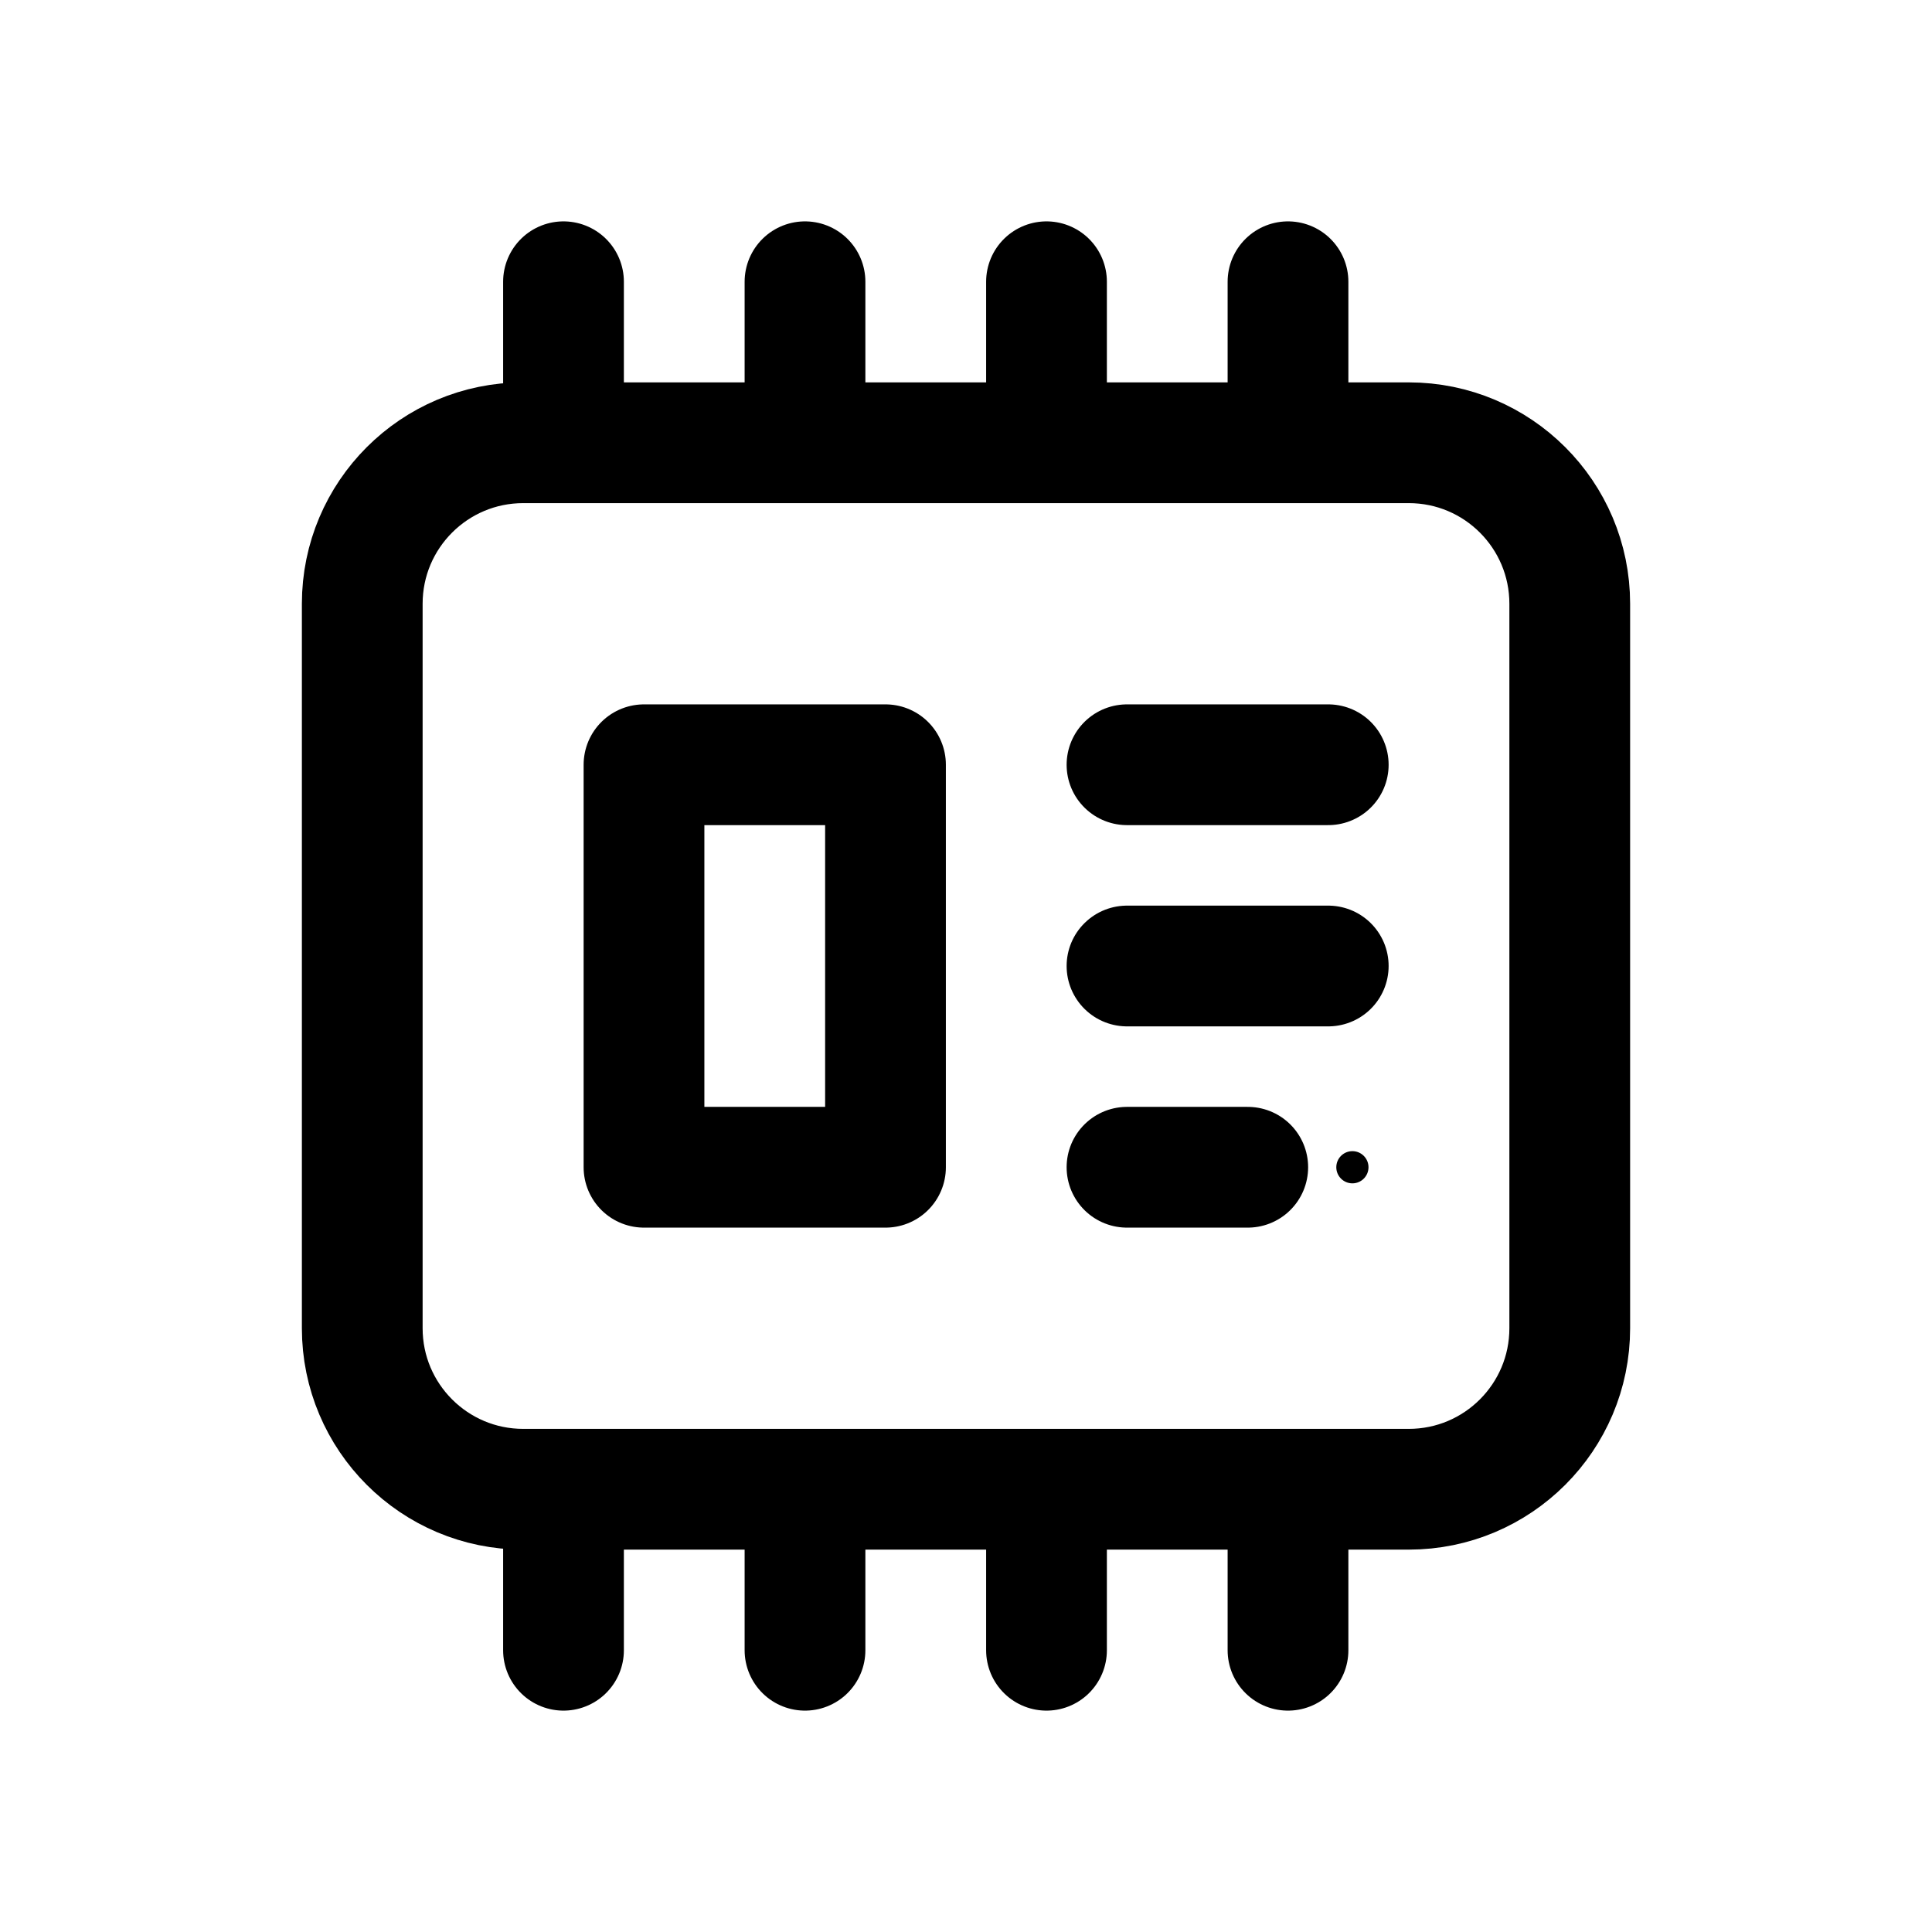
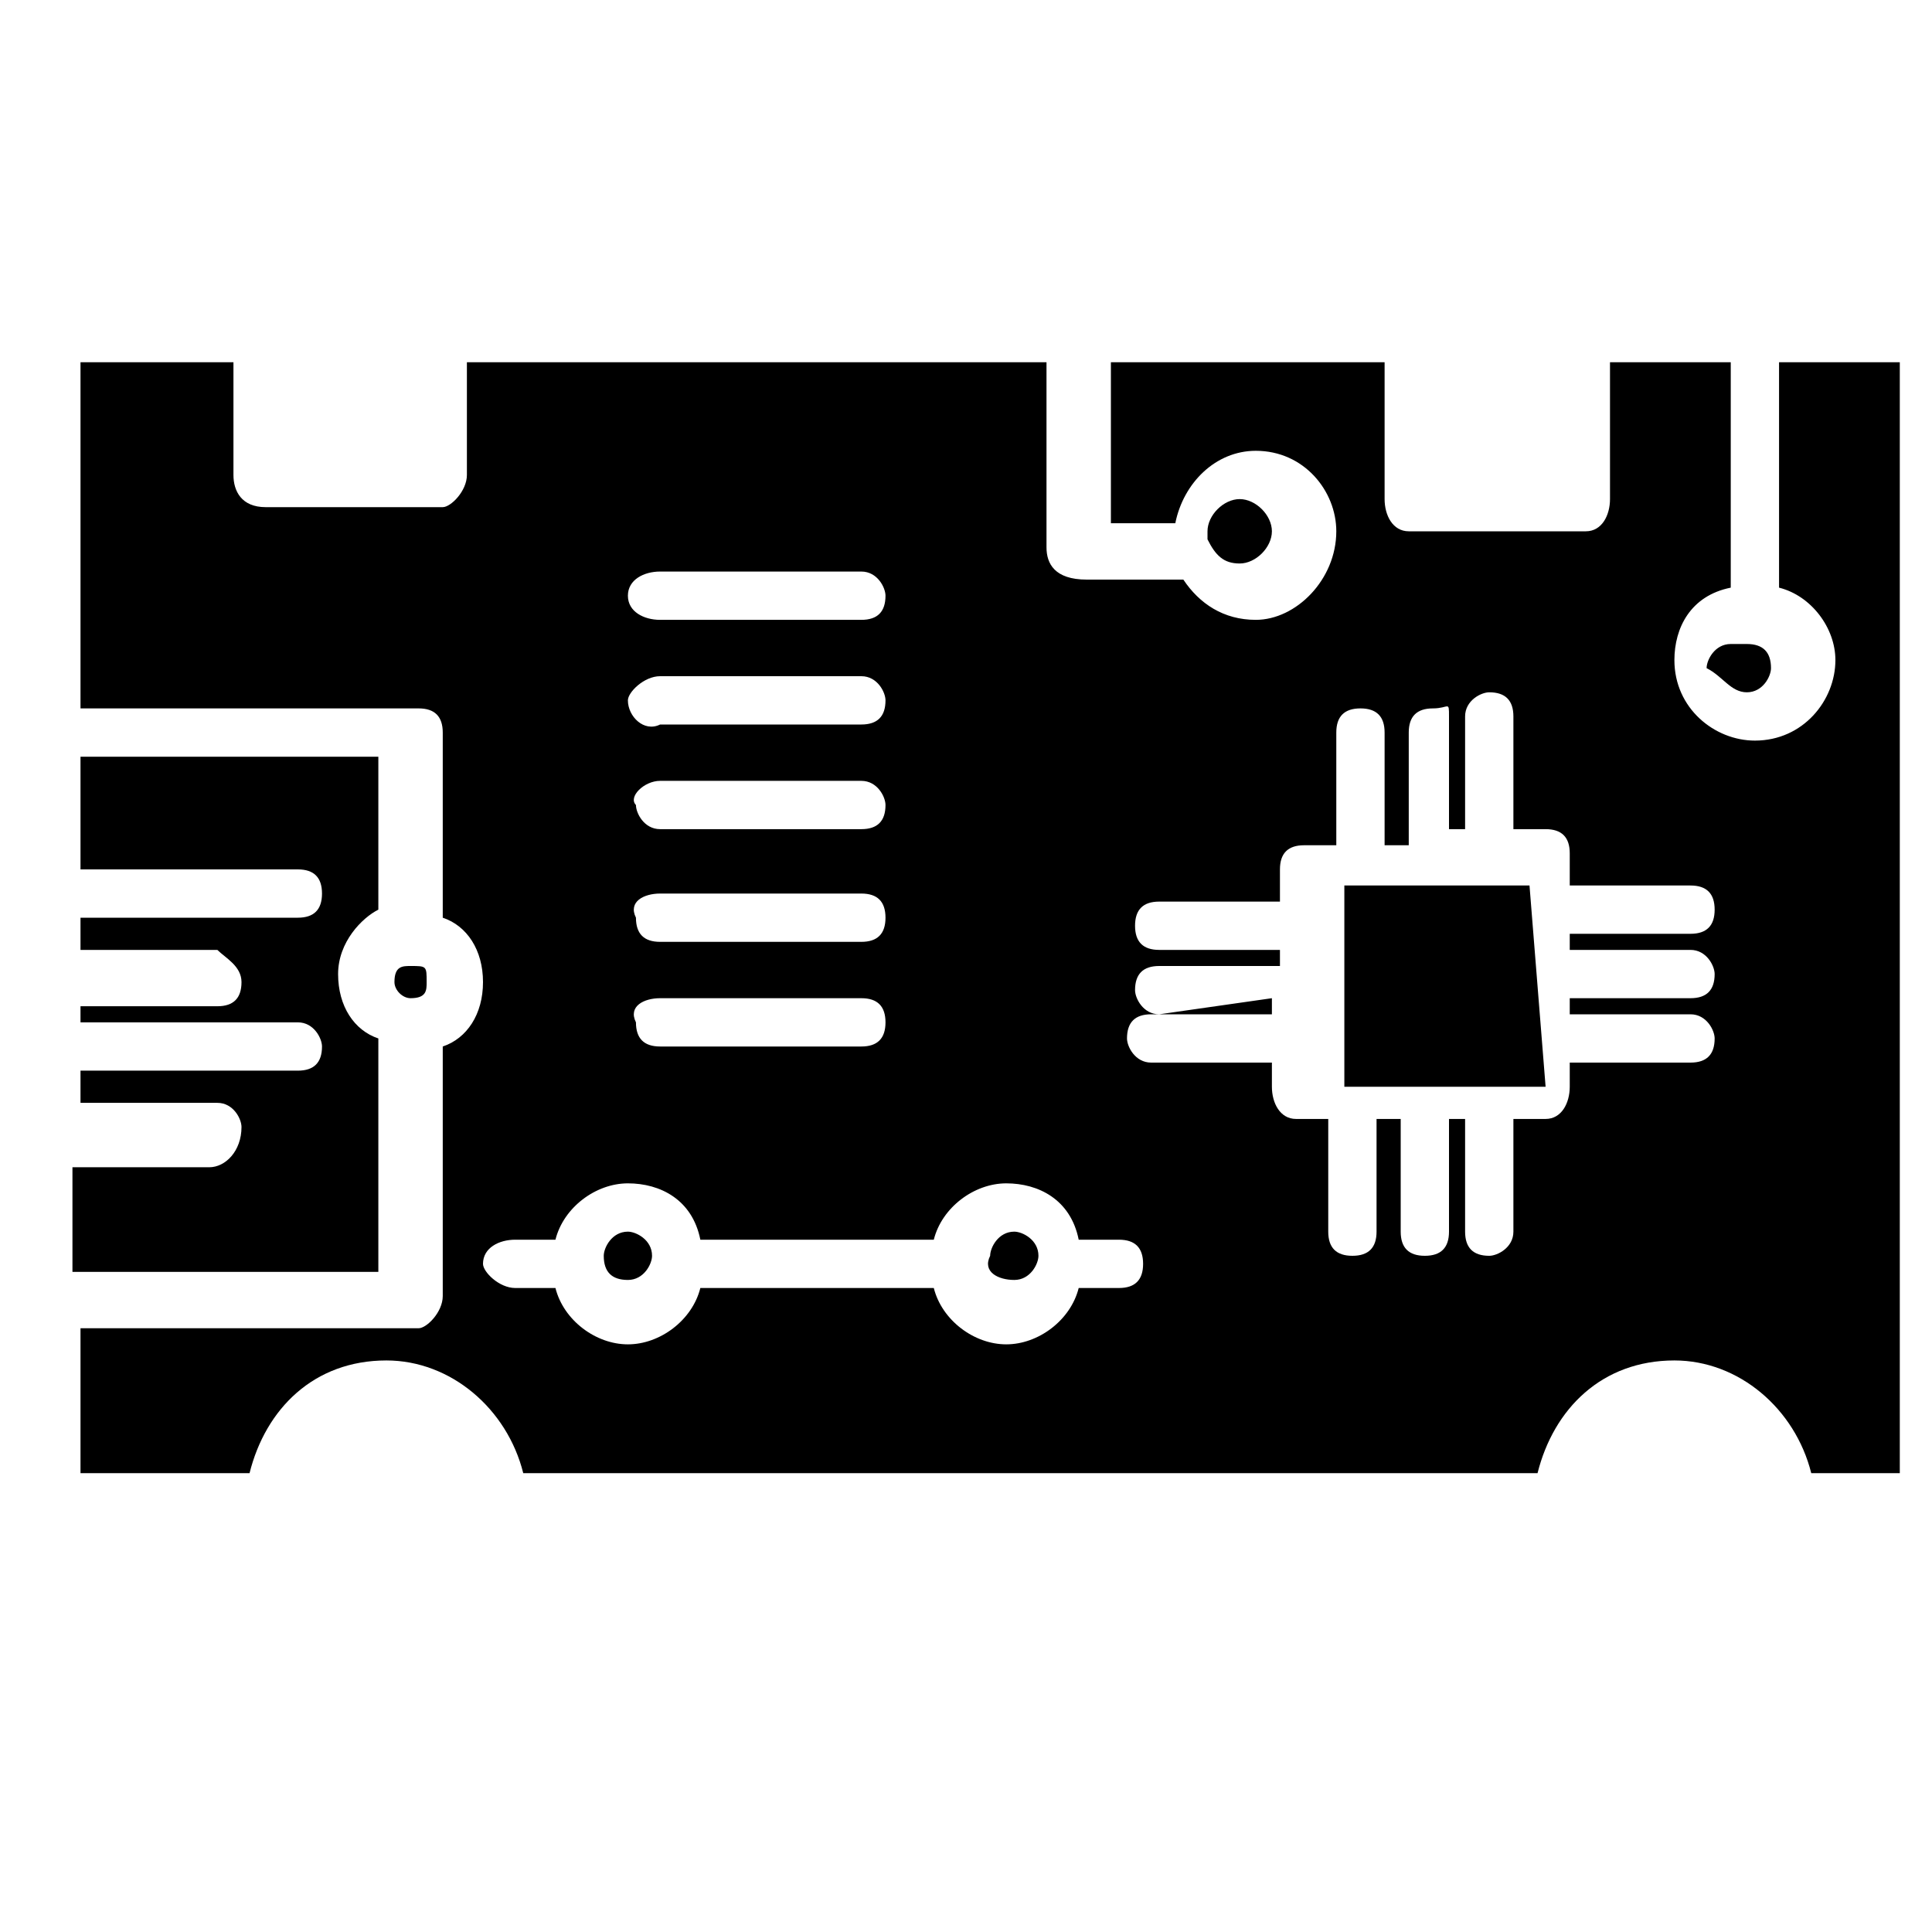
- <svg xmlns="http://www.w3.org/2000/svg" viewBox="0 0 24 24" fill="none" stroke="currentColor" stroke-linecap="round" stroke-linejoin="round" stroke-width="1.5" aria-hidden="true">
-   <rect x="4.5" y="5.5" width="15" height="13" rx="2" />
-   <path d="M8 9.5h3v5H8z" />
-   <path d="M14 9.5h2.5" />
-   <path d="M14 12h2.5" />
-   <path d="M14 14.5h1.5" />
-   <circle cx="16.8" cy="14.5" r=".2" fill="currentColor" stroke="none" />
-   <path d="M7 3.5v2M10 3.5v2M13 3.5v2M16 3.5v2M7 18.5v2M10 18.5v2M13 18.5v2M16 18.5v2" />
+ <svg xmlns="http://www.w3.org/2000/svg" viewBox="0 0 24 24" fill="currentColor" stroke="none" stroke-width="0" aria-hidden="true">
+   <g>
+     <path d="M12.6,15.9c0.2,0,0.3-0.2,0.3-0.3c0-0.2-0.2-0.3-0.3-0.3c-0.2,0-0.3,0.2-0.3,0.3C12.2,15.8,12.4,15.9,12.6,15.9z" />
+     <path d="M7.8,15.9c0.2,0,0.3-0.2,0.3-0.3c0-0.2-0.2-0.3-0.3-0.3c-0.2,0-0.3,0.2-0.3,0.3C7.5,15.8,7.6,15.9,7.8,15.9z" />
+     <path d="M2.6,14.5l-1.7,0l0,1.3l3.8,0l0-2.9c-0.3-0.1-0.5-0.4-0.5-0.8c0-0.4,0.3-0.7,0.5-0.8l0-1.9L1,9.4l0,1.4l2.7,0   c0.2,0,0.3,0.1,0.3,0.3c0,0.2-0.1,0.3-0.3,0.3l-2.7,0l0,0.4l1.7,0C2.8,11.9,3,12,3,12.2c0,0.2-0.1,0.3-0.3,0.3l-1.7,0l0,0.2l2.7,0   c0.2,0,0.3,0.2,0.3,0.3c0,0.2-0.1,0.3-0.3,0.3l-2.7,0l0,0.4l1.7,0c0.2,0,0.3,0.2,0.3,0.3C3,14.3,2.8,14.5,2.6,14.5z" />
+     <path d="M19,11l-0.4,0c0,0,0,0,0,0c0,0,0,0,0,0l-0.8,0c0,0,0,0,0,0c0,0,0,0,0,0l-0.8,0c0,0,0,0,0,0c0,0,0,0,0,0l-0.3,0l0,2.5l2.5,0   L19,11z" />
+     <path d="M5.3,12.2C5.3,12,5.3,12,5.1,12C5,12,4.9,12,4.9,12.2c0,0.1,0.1,0.2,0.2,0.2C5.3,12.4,5.3,12.3,5.3,12.2z" />
+     <path d="M15.4,7c0.2,0,0.4-0.2,0.4-0.4c0-0.2-0.2-0.4-0.4-0.4c-0.2,0-0.4,0.2-0.4,0.4c0,0,0,0.1,0,0.1c0,0,0,0,0,0   C15.1,6.9,15.2,7,15.4,7z" />
+     <path d="M21.7,8.6c0.2,0,0.3-0.2,0.3-0.3c0-0.2-0.1-0.3-0.3-0.3c0,0,0,0-0.1,0c0,0,0,0-0.1,0c-0.2,0-0.3,0.2-0.3,0.3   C21.4,8.4,21.5,8.6,21.7,8.6z" />
+     <path d="M1,18.3l2.1,0c0.2-0.8,0.8-1.4,1.7-1.4c0.8,0,1.5,0.6,1.7,1.4l12.6,0c0.2-0.8,0.8-1.4,1.7-1.4c0.8,0,1.5,0.6,1.7,1.4l1.1,0   l0-13.8l-1.5,0l0,2.8c0.4,0.1,0.7,0.5,0.7,0.9c0,0.5-0.4,1-1,1c-0.5,0-1-0.4-1-1c0-0.4,0.2-0.8,0.7-0.9l0-2.8l-1.5,0l0,1.7   c0,0.2-0.1,0.4-0.3,0.4l-2.2,0c-0.2,0-0.3-0.2-0.3-0.4l0-1.7l-3.4,0l0,2l0.8,0c0.1-0.5,0.5-0.9,1-0.9c0.6,0,1,0.5,1,1   c0,0.6-0.5,1.1-1,1.1c-0.4,0-0.7-0.2-0.9-0.5l-1.2,0C13.1,7.2,13,7,13,6.8l0-2.3l-7.2,0l0,1.4c0,0.2-0.2,0.4-0.3,0.4l-2.2,0   C3,6.3,2.9,6.1,2.9,5.9l0-1.4L1,4.5l0,4.3l4.2,0c0.2,0,0.3,0.1,0.3,0.3l0,2.3C5.8,11.5,6,11.8,6,12.2c0,0.4-0.2,0.7-0.5,0.8l0,3.1   c0,0.2-0.2,0.4-0.3,0.4l-4.2,0L1,18.3z M14.4,12.6c-0.2,0-0.3-0.2-0.3-0.3c0-0.2,0.1-0.3,0.3-0.3l1.5,0l0-0.2l-1.5,0   c-0.2,0-0.3-0.1-0.3-0.3c0-0.2,0.1-0.3,0.3-0.3l1.5,0l0-0.4c0-0.2,0.1-0.3,0.3-0.3l0.4,0l0-1.4c0-0.2,0.1-0.3,0.3-0.3   c0.2,0,0.3,0.1,0.3,0.3l0,1.4l0.3,0l0-1.4c0-0.2,0.1-0.3,0.3-0.3S18,8.7,18,8.9l0,1.4l0.2,0l0-1.4c0-0.2,0.2-0.3,0.3-0.3   c0.2,0,0.3,0.1,0.3,0.3l0,1.4l0.4,0c0.2,0,0.3,0.1,0.3,0.3l0,0.4l1.5,0c0.2,0,0.3,0.1,0.3,0.3c0,0.2-0.1,0.3-0.3,0.3l-1.5,0l0,0.2   l1.5,0c0.2,0,0.3,0.2,0.3,0.3c0,0.2-0.1,0.3-0.3,0.3l-1.5,0l0,0.2l1.5,0c0.2,0,0.3,0.2,0.3,0.3c0,0.2-0.1,0.3-0.3,0.3l-1.5,0l0,0.3   c0,0.2-0.1,0.4-0.3,0.4l-0.4,0l0,1.4c0,0.2-0.2,0.3-0.3,0.3c-0.2,0-0.3-0.1-0.3-0.3l0-1.4l-0.2,0l0,1.4c0,0.2-0.1,0.3-0.3,0.3   c-0.2,0-0.3-0.1-0.3-0.3l0-1.4l-0.3,0l0,1.4c0,0.2-0.1,0.3-0.3,0.3c-0.2,0-0.3-0.1-0.3-0.3l0-1.4l-0.4,0c-0.2,0-0.3-0.2-0.3-0.4   l0-0.3l-1.5,0c-0.2,0-0.3-0.2-0.3-0.3c0-0.2,0.1-0.3,0.3-0.3l1.5,0l0-0.2L14.4,12.6z M8.2,7.1l2.5,0c0.2,0,0.3,0.2,0.3,0.3   c0,0.2-0.1,0.3-0.3,0.3l-2.5,0C8,7.7,7.8,7.6,7.8,7.4C7.8,7.2,8,7.1,8.2,7.1z M8.2,8.4l2.5,0c0.2,0,0.3,0.2,0.3,0.3   c0,0.2-0.1,0.3-0.3,0.3l-2.5,0C8,9.1,7.8,8.9,7.8,8.7C7.8,8.6,8,8.4,8.2,8.4z M8.2,9.7l2.5,0c0.2,0,0.3,0.2,0.3,0.3   c0,0.2-0.1,0.3-0.3,0.3l-2.5,0c-0.2,0-0.3-0.2-0.3-0.3C7.8,9.9,8,9.7,8.2,9.7z M8.2,11.1l2.5,0c0.2,0,0.3,0.1,0.3,0.3   c0,0.2-0.1,0.3-0.3,0.3l-2.5,0c-0.2,0-0.3-0.1-0.3-0.3C7.8,11.2,8,11.1,8.2,11.1z M8.2,12.4l2.5,0c0.2,0,0.3,0.1,0.3,0.3   c0,0.2-0.1,0.3-0.3,0.3l-2.5,0c-0.2,0-0.3-0.1-0.3-0.3C7.8,12.5,8,12.4,8.2,12.4z M6.4,15.4l0.5,0c0.1-0.4,0.5-0.7,0.9-0.7   c0.4,0,0.8,0.2,0.9,0.7l2.9,0c0.1-0.4,0.5-0.7,0.9-0.7c0.4,0,0.8,0.2,0.9,0.7l0.5,0c0.2,0,0.3,0.1,0.3,0.3c0,0.2-0.1,0.3-0.3,0.3   l-0.5,0c-0.1,0.4-0.5,0.7-0.9,0.7c-0.4,0-0.8-0.3-0.9-0.7l-2.9,0c-0.1,0.4-0.5,0.7-0.9,0.7c-0.4,0-0.8-0.3-0.9-0.7l-0.5,0   C6.2,16,6,15.8,6,15.7C6,15.5,6.2,15.4,6.4,15.4z" />
+   </g>
</svg>
